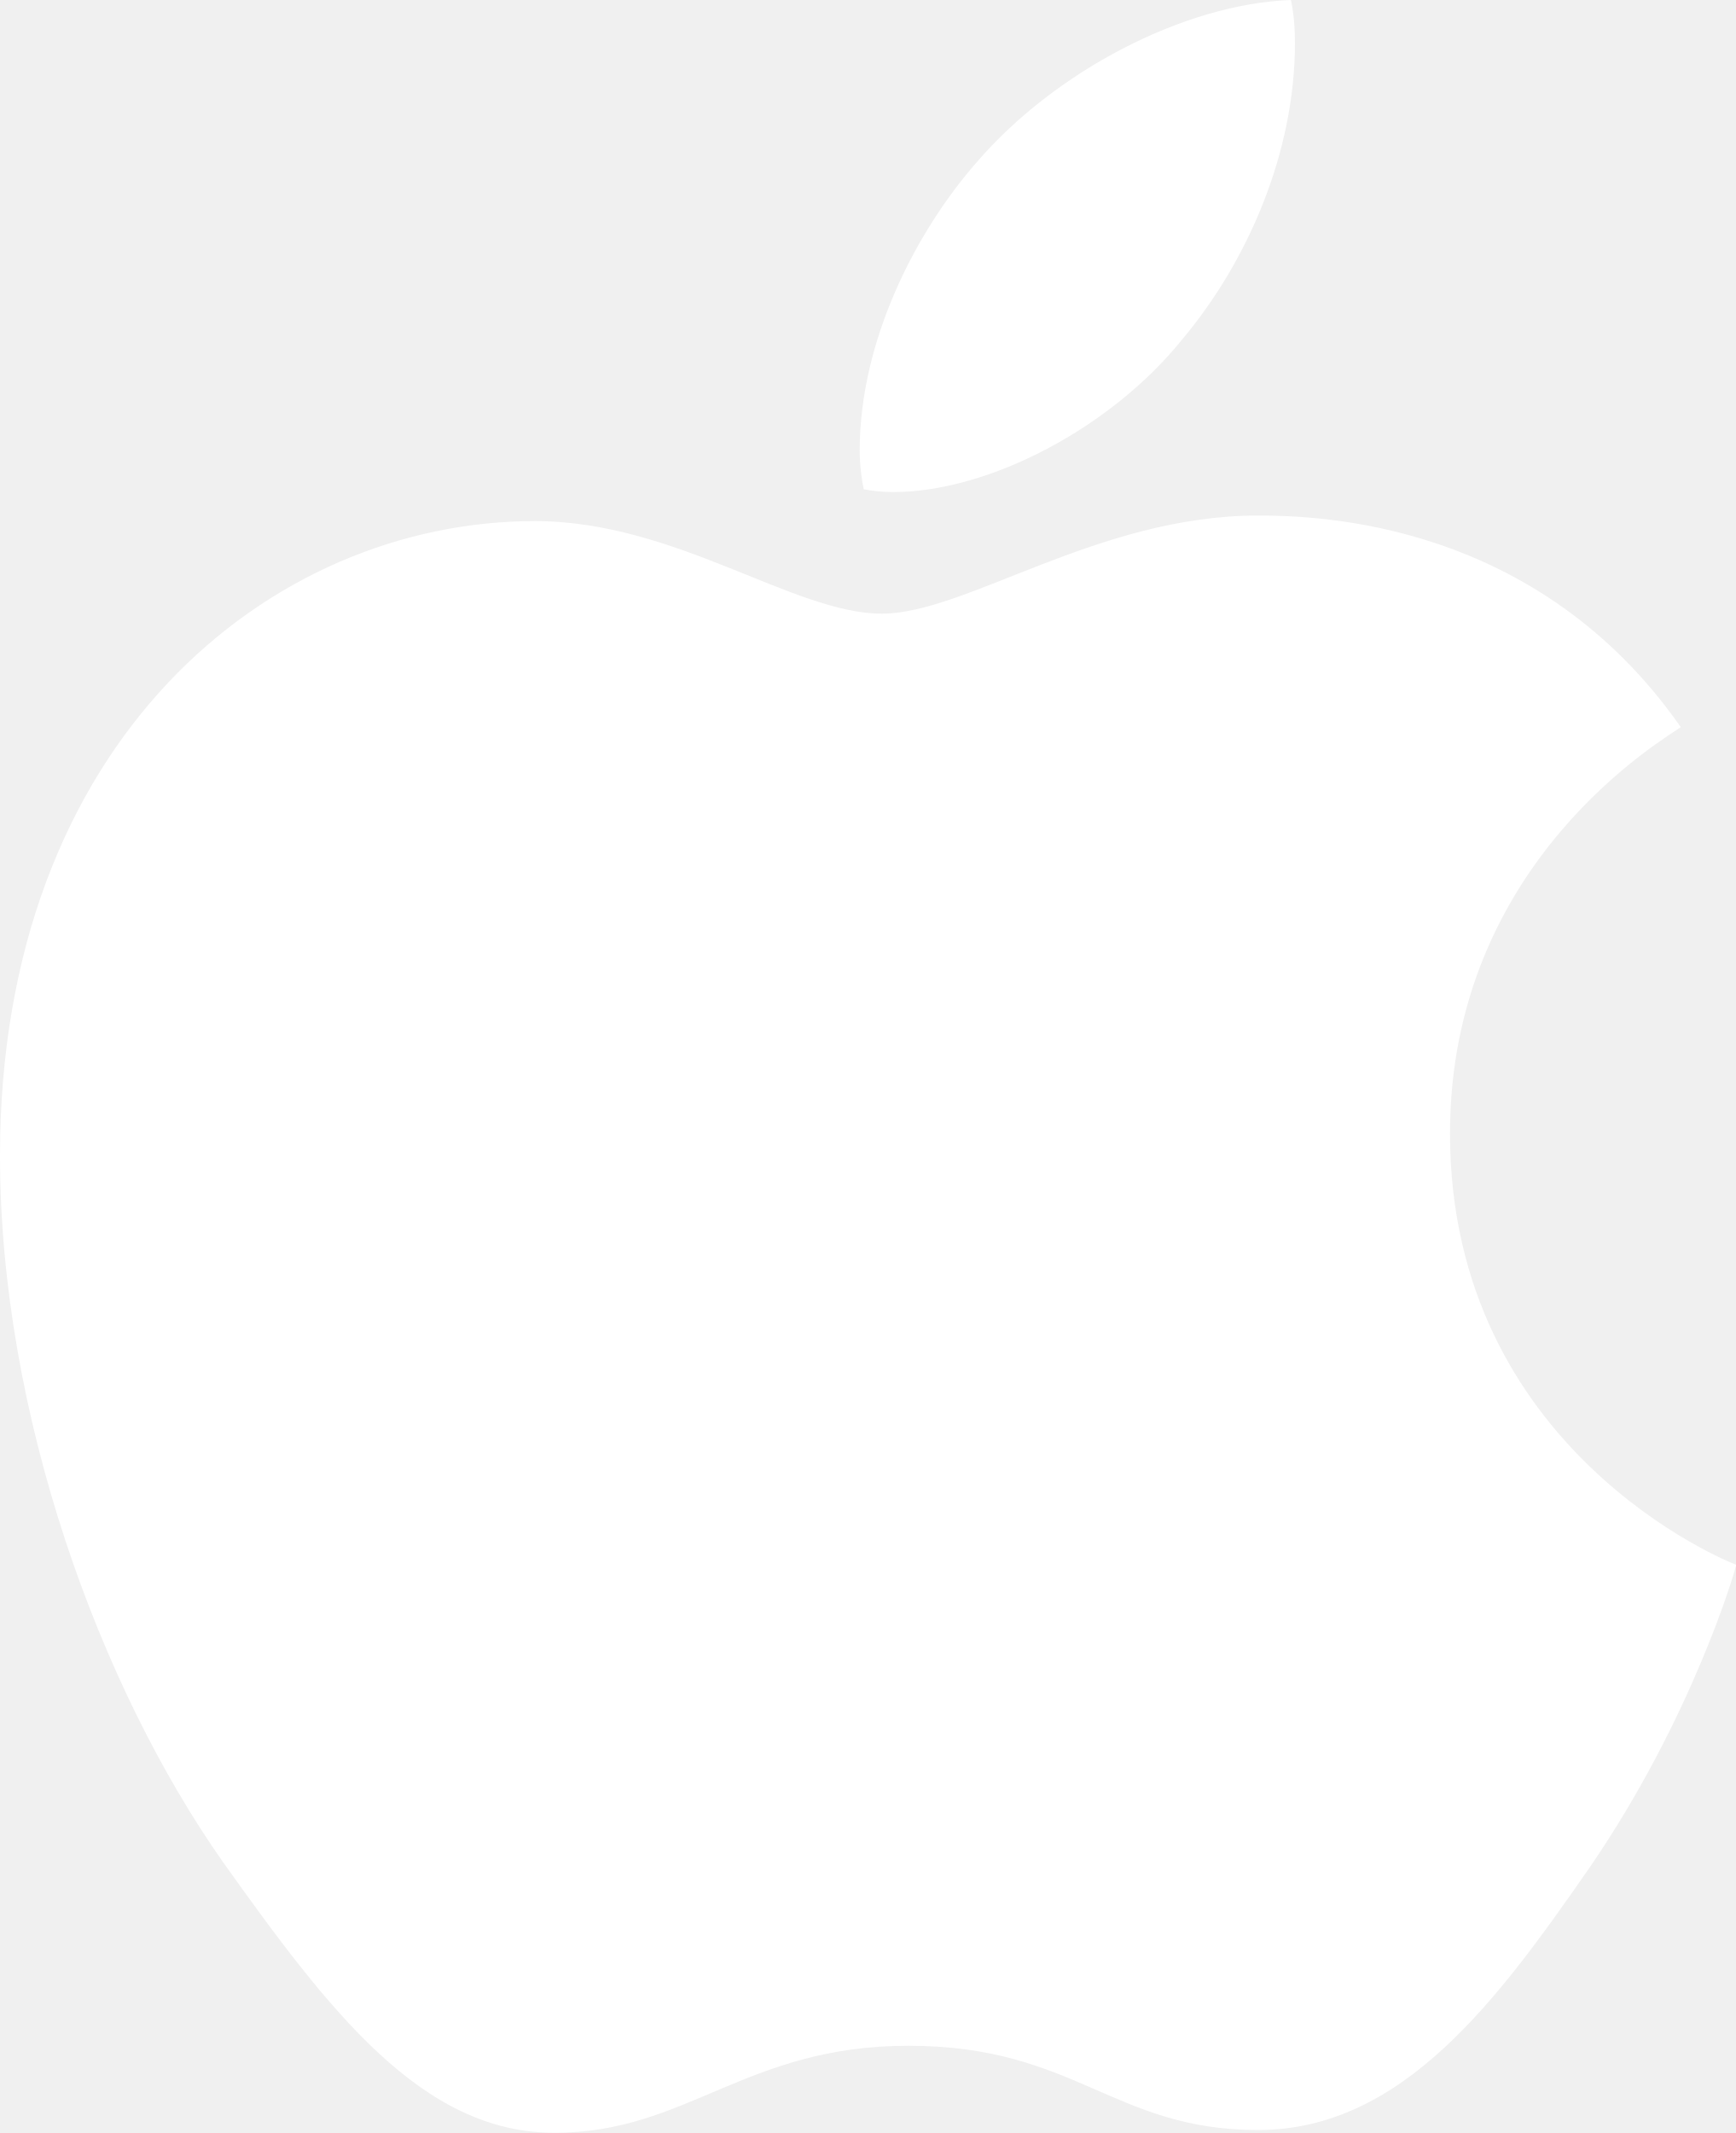
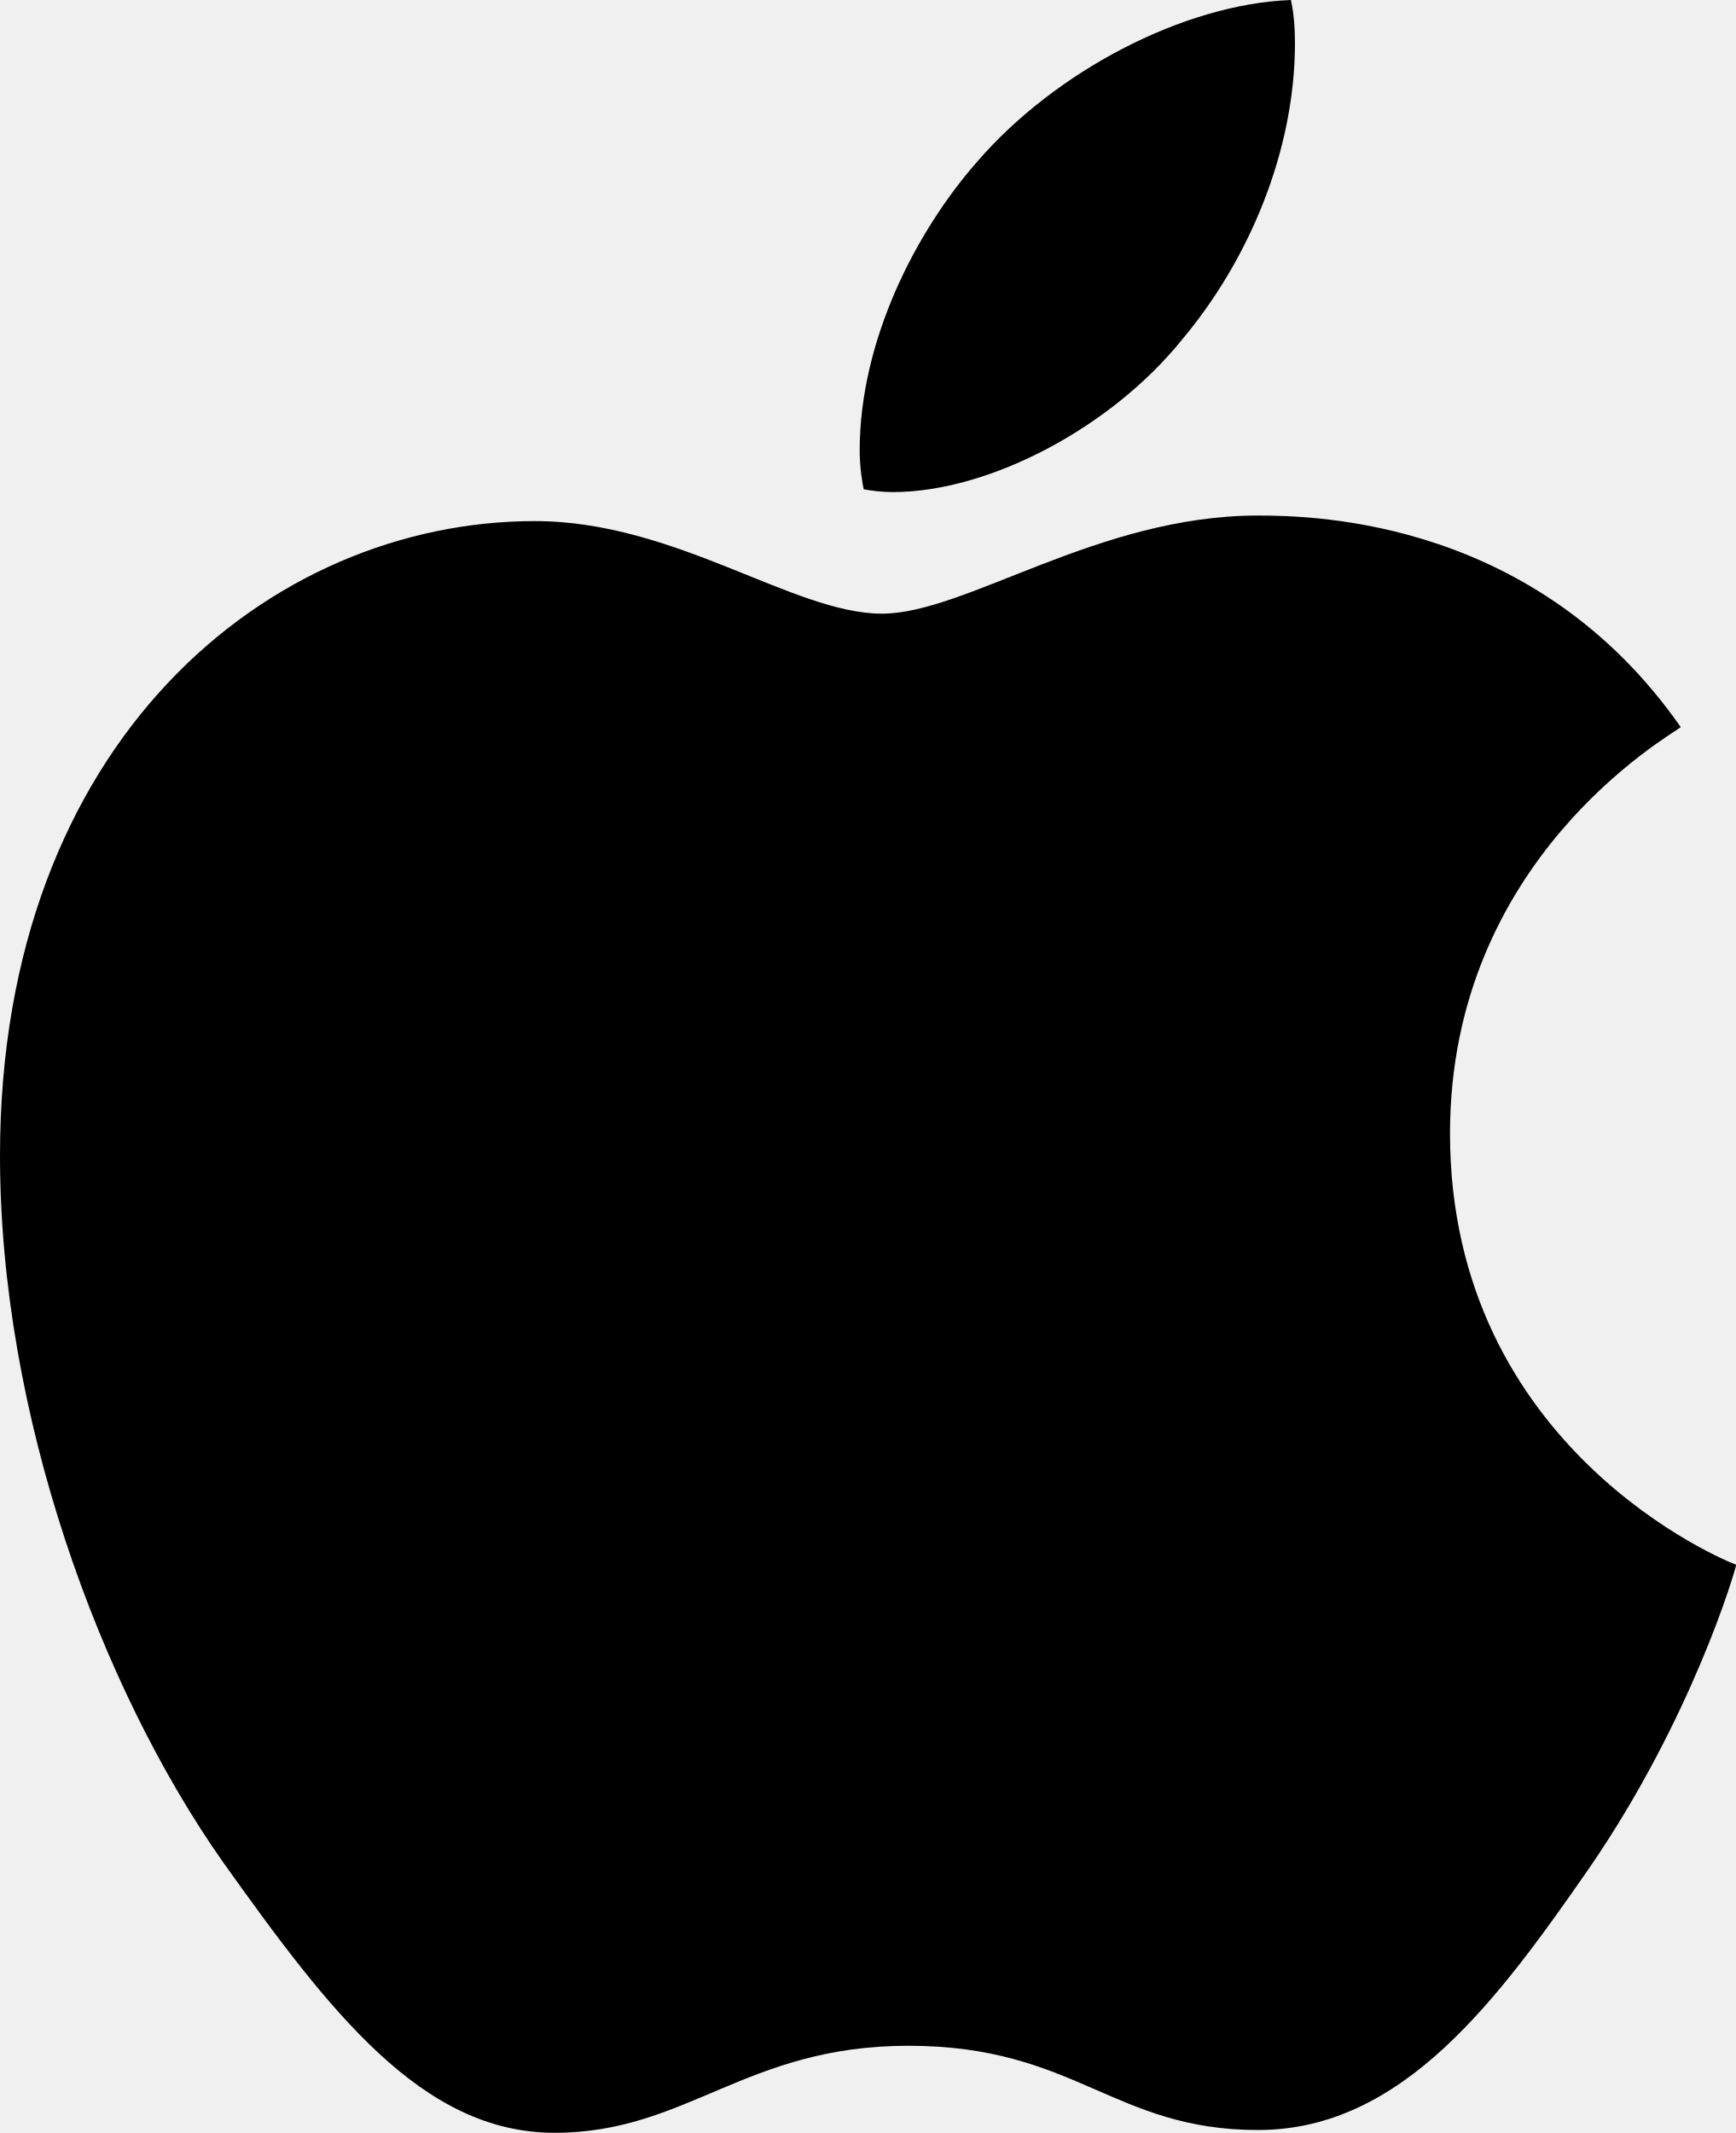
<svg xmlns="http://www.w3.org/2000/svg" xml:space="preserve" viewBox="0 0 814 1000">
-   <path fill="#fff" d="M788.1 340.9c-5.8 4.5-108.2 62.2-108.2 190.5 0 148.4 130.3 200.9 134.2 202.2-.6 3.2-20.7 71.9-68.7 141.9-42.8 61.6-87.5 123.1-155.5 123.1s-85.5-39.5-164-39.5c-76.5 0-103.7 40.8-165.9 40.8s-105.6-57-155.5-127C46.7 790.7 0 663 0 541.8c0-194.4 126.4-297.5 250.8-297.5 66.1 0 121.2 43.4 162.7 43.4 39.5 0 101.1-46 176.3-46 28.5 0 130.9 2.6 198.3 99.2m-234-181.5c31.1-36.9 53.1-88.1 53.1-139.3 0-7.1-.6-14.3-1.9-20.1-50.6 1.9-110.8 33.7-147.1 75.8-28.5 32.4-55.1 83.6-55.1 135.5 0 7.8 1.3 15.6 1.9 18.1 3.2.6 8.4 1.3 13.6 1.3 45.4 0 102.5-30.4 135.5-71.3" />
+   <path d="M788.1 340.9c-5.8 4.5-108.2 62.2-108.2 190.5 0 148.4 130.3 200.9 134.2 202.2-.6 3.2-20.7 71.9-68.7 141.9-42.8 61.6-87.5 123.1-155.5 123.1s-85.5-39.5-164-39.5c-76.5 0-103.7 40.8-165.9 40.8s-105.6-57-155.5-127C46.7 790.7 0 663 0 541.8c0-194.4 126.4-297.5 250.8-297.5 66.1 0 121.2 43.4 162.7 43.4 39.5 0 101.1-46 176.3-46 28.5 0 130.9 2.6 198.3 99.2m-234-181.5c31.1-36.9 53.1-88.1 53.1-139.3 0-7.1-.6-14.3-1.9-20.1-50.6 1.9-110.8 33.7-147.1 75.8-28.5 32.4-55.1 83.6-55.1 135.5 0 7.8 1.3 15.6 1.9 18.1 3.2.6 8.4 1.3 13.6 1.3 45.4 0 102.5-30.4 135.5-71.3" />
</svg>
